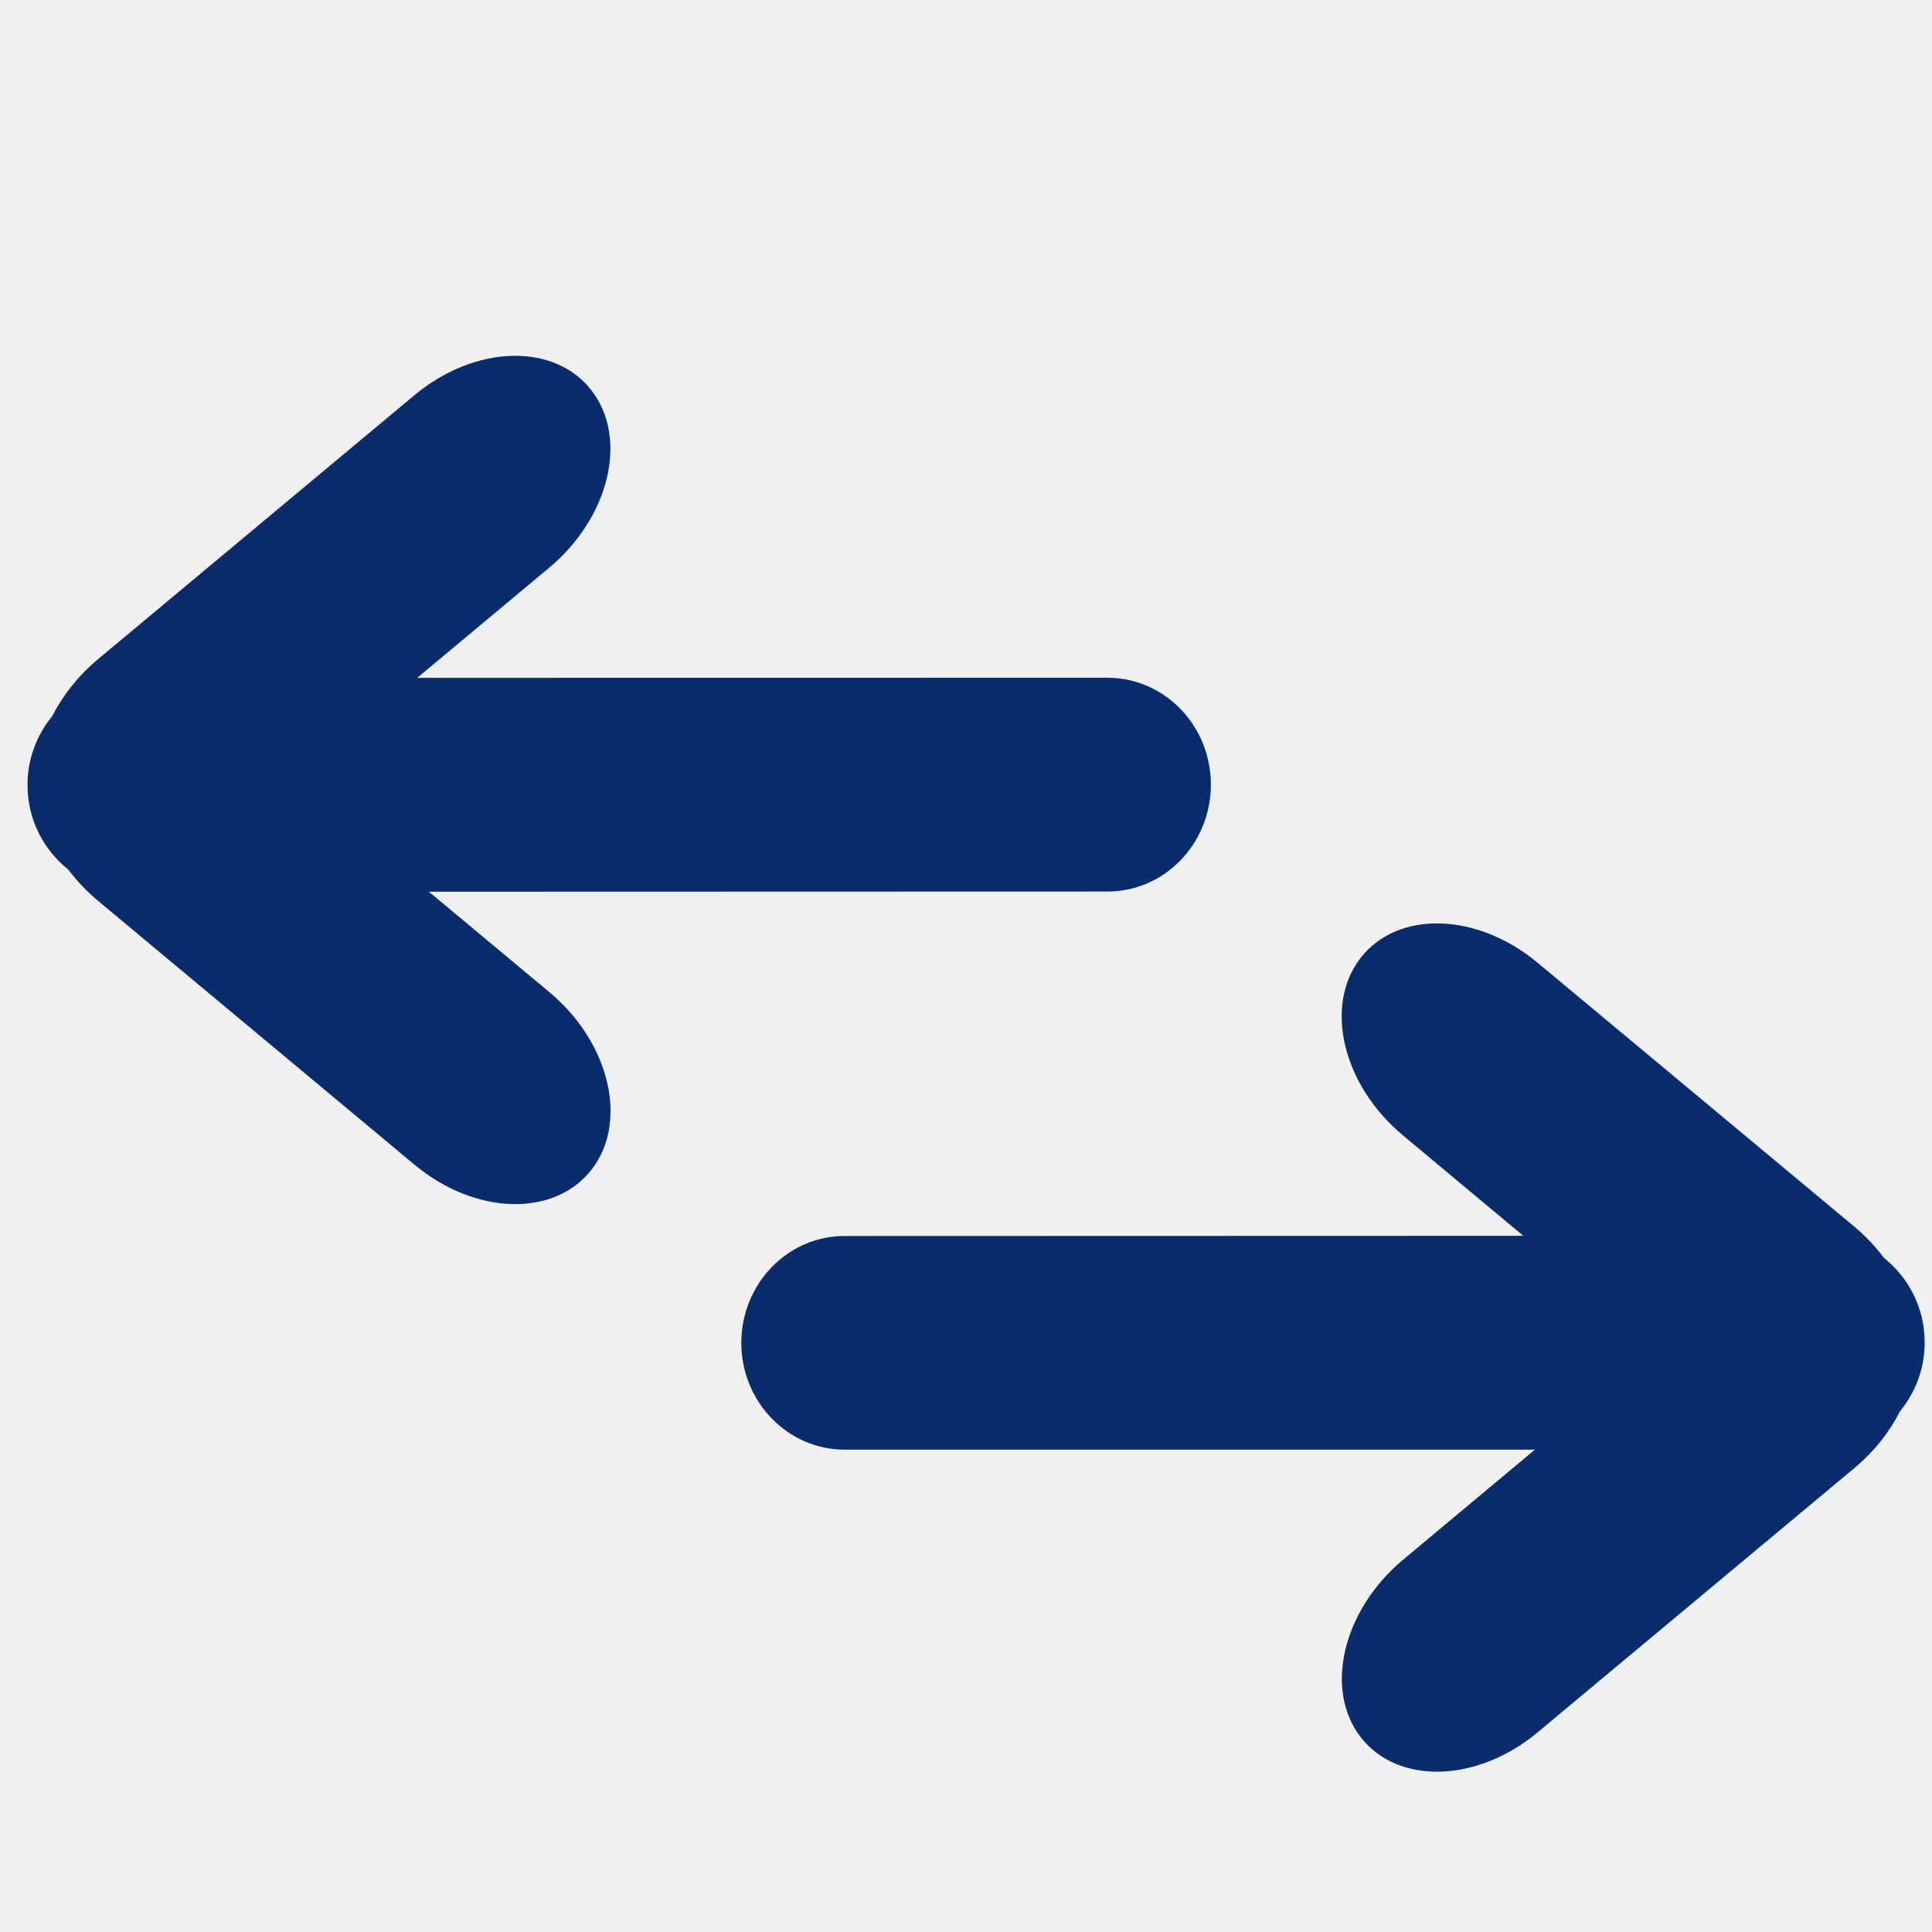
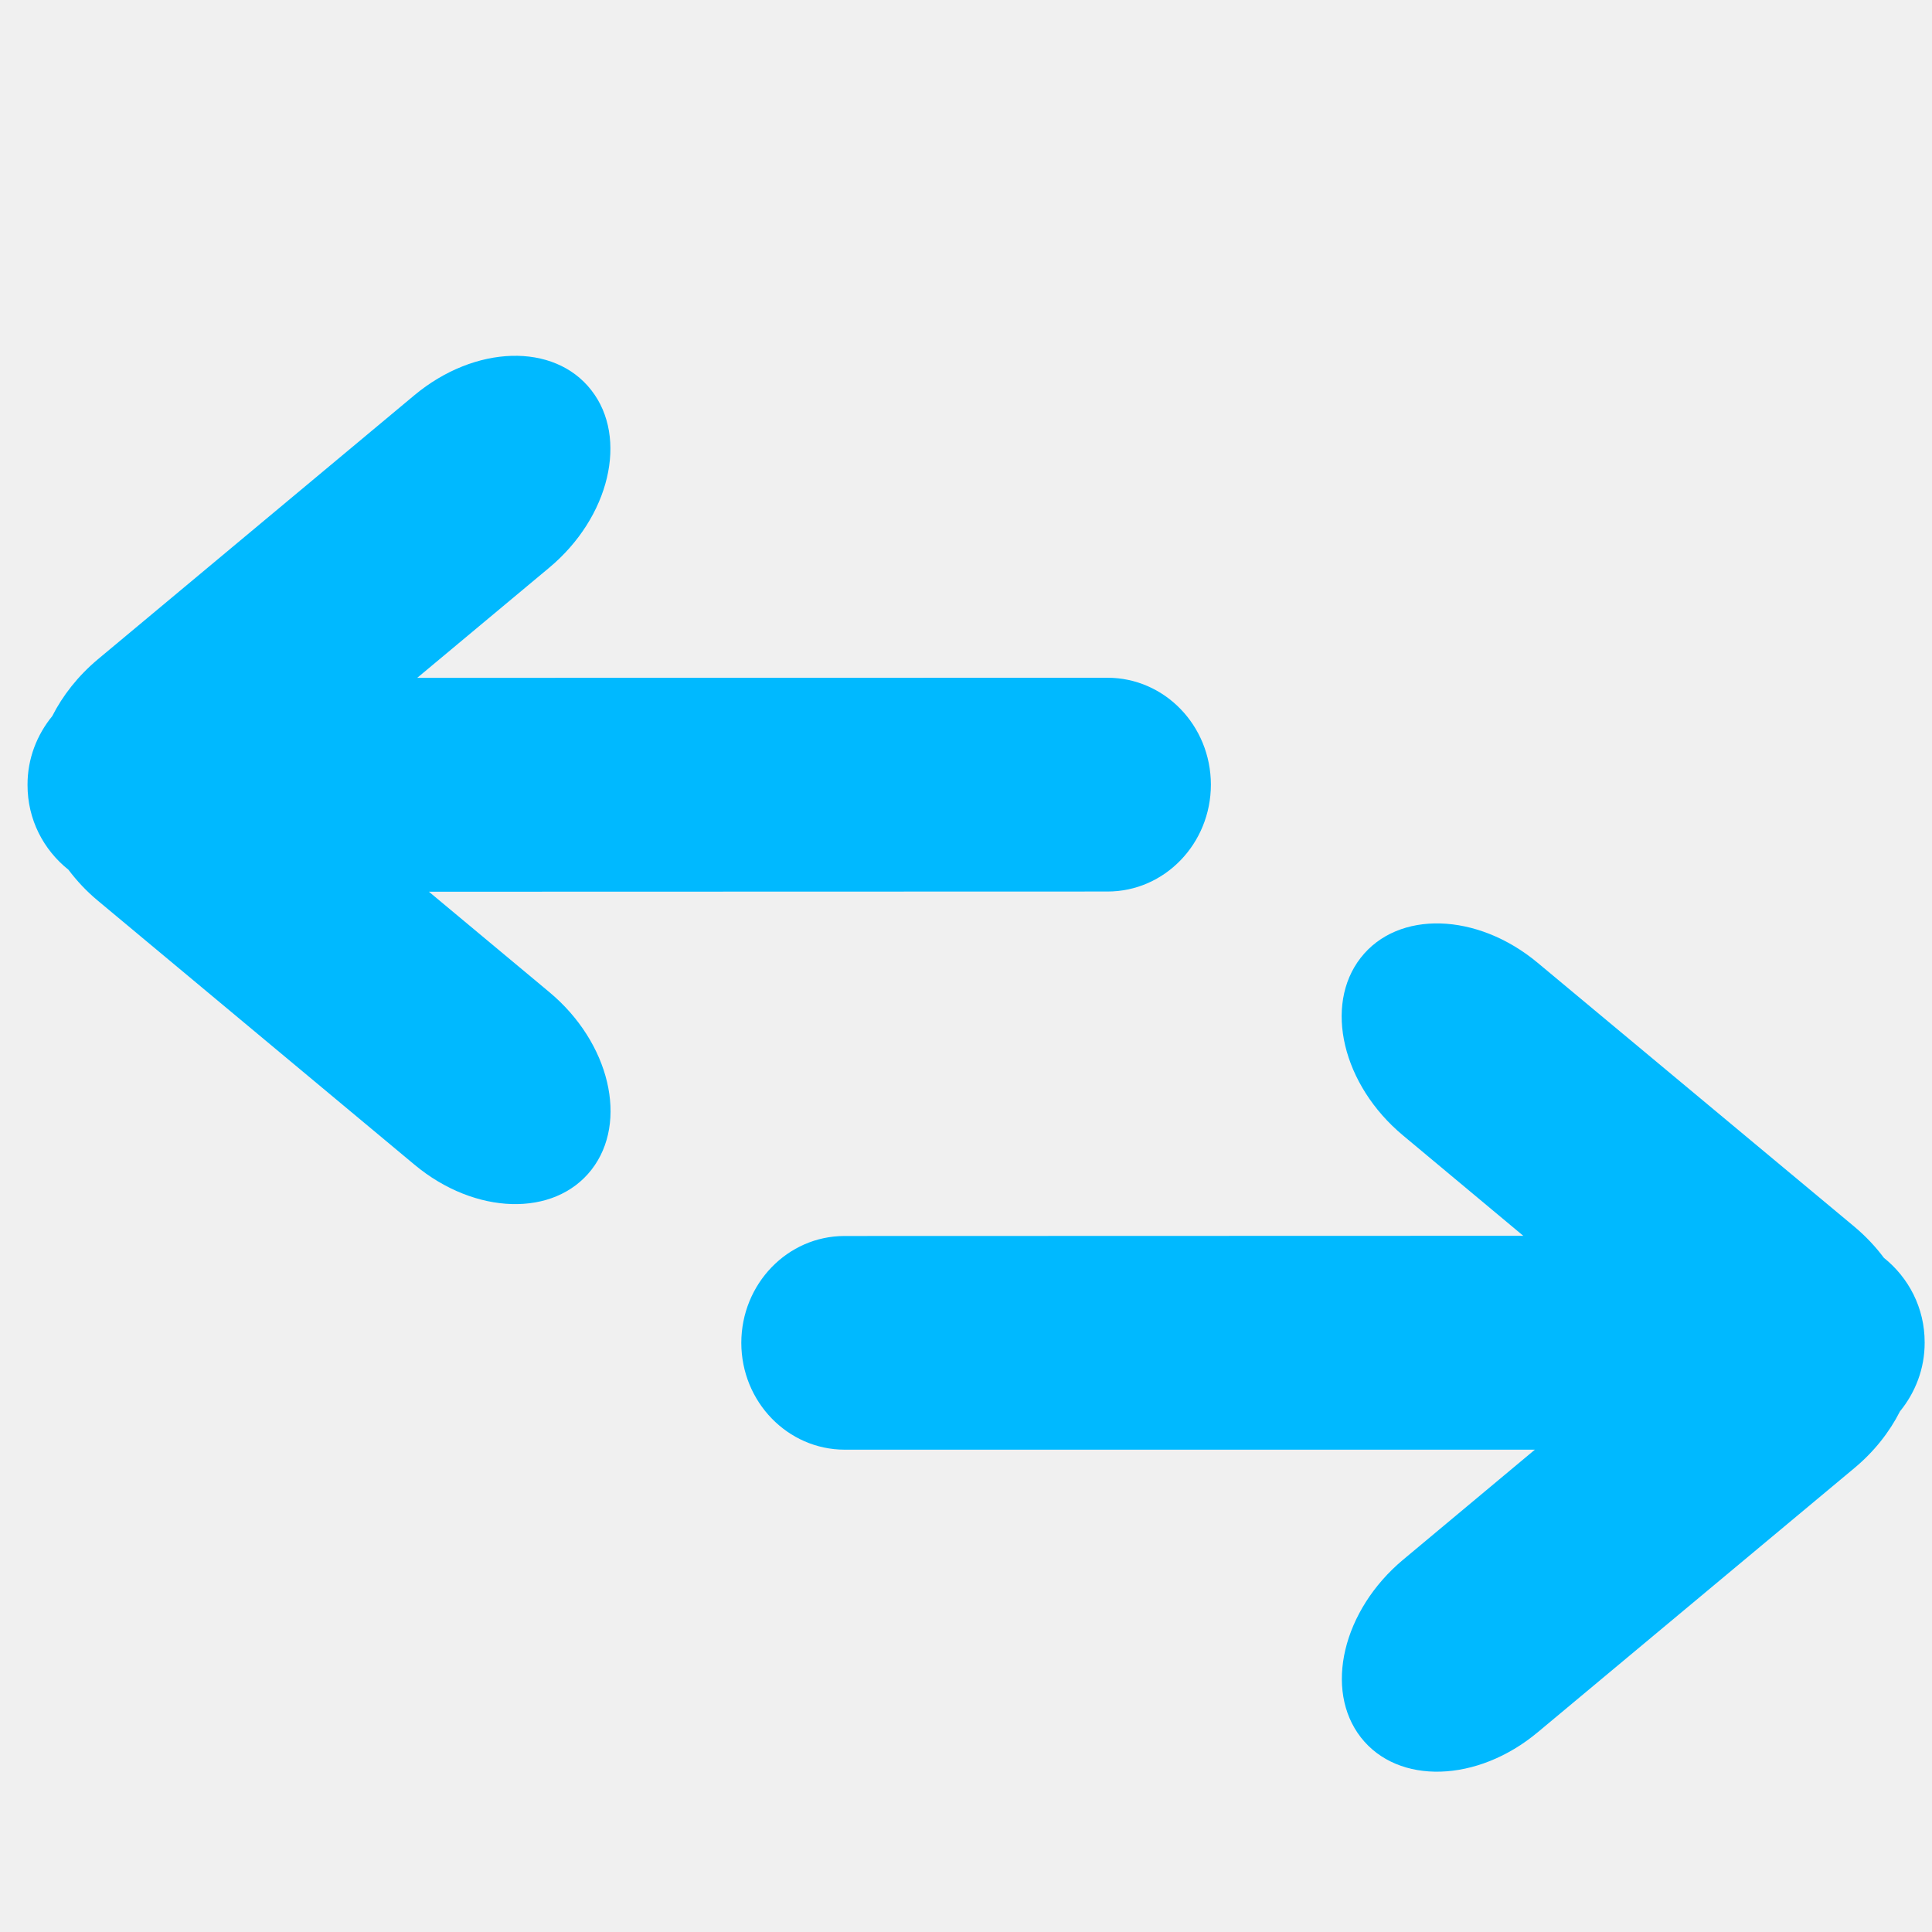
<svg xmlns="http://www.w3.org/2000/svg" width="20" height="20" viewBox="0 0 20 20" fill="none">
  <g clip-path="url(#clip0)">
-     <path d="M15.92 17.931L19.197 15.197C19.402 15.026 19.561 14.823 19.668 14.611C19.826 14.417 19.925 14.17 19.924 13.898C19.925 13.539 19.757 13.225 19.502 13.021C19.416 12.906 19.315 12.798 19.197 12.699L15.918 9.967C15.291 9.444 14.471 9.421 14.086 9.915C13.701 10.409 13.897 11.232 14.524 11.754L15.769 12.793L8.744 12.795C8.153 12.794 7.674 13.291 7.674 13.902C7.675 14.513 8.155 15.007 8.745 15.007L15.889 15.007L14.525 16.146C13.899 16.669 13.703 17.492 14.088 17.986C14.473 18.479 15.294 18.455 15.92 17.931Z" fill="#092C6D" />
-     <path d="M6.121 4.039C5.736 3.544 4.916 3.569 4.289 4.092L1.012 6.826C0.807 6.998 0.649 7.2 0.541 7.413C0.383 7.606 0.284 7.853 0.285 8.125C0.284 8.485 0.452 8.799 0.708 9.003C0.794 9.117 0.894 9.225 1.013 9.324L4.291 12.057C4.918 12.58 5.738 12.603 6.123 12.109C6.508 11.615 6.313 10.791 5.685 10.269L4.44 9.231L11.464 9.229C12.056 9.23 12.535 8.733 12.535 8.122C12.534 7.51 12.055 7.016 11.464 7.016L4.319 7.017L5.684 5.878C6.311 5.356 6.507 4.532 6.121 4.039Z" fill="#092C6D" />
+     <path d="M15.92 17.931L19.197 15.197C19.402 15.026 19.561 14.823 19.668 14.611C19.826 14.417 19.925 14.17 19.924 13.898C19.925 13.539 19.757 13.225 19.502 13.021C19.416 12.906 19.315 12.798 19.197 12.699L15.918 9.967C15.291 9.444 14.471 9.421 14.086 9.915C13.701 10.409 13.897 11.232 14.524 11.754L15.769 12.793L8.744 12.795C8.153 12.794 7.674 13.291 7.674 13.902C7.675 14.513 8.155 15.007 8.745 15.007L15.889 15.007L14.525 16.146C13.899 16.669 13.703 17.492 14.088 17.986C14.473 18.479 15.294 18.455 15.92 17.931Z" fill="#00B9FF" />
+     <path d="M6.121 4.039C5.736 3.544 4.916 3.569 4.289 4.092L1.012 6.826C0.807 6.998 0.649 7.2 0.541 7.413C0.383 7.606 0.284 7.853 0.285 8.125C0.284 8.485 0.452 8.799 0.708 9.003C0.794 9.117 0.894 9.225 1.013 9.324L4.291 12.057C4.918 12.58 5.738 12.603 6.123 12.109C6.508 11.615 6.313 10.791 5.685 10.269L4.44 9.231L11.464 9.229C12.056 9.23 12.535 8.733 12.535 8.122C12.534 7.51 12.055 7.016 11.464 7.016L4.319 7.017L5.684 5.878C6.311 5.356 6.507 4.532 6.121 4.039Z" fill="#00B9FF" />
  </g>
  <defs>
    <clipPath id="clip0">
      <rect width="20" height="20" fill="white" />
    </clipPath>
  </defs>
</svg>
